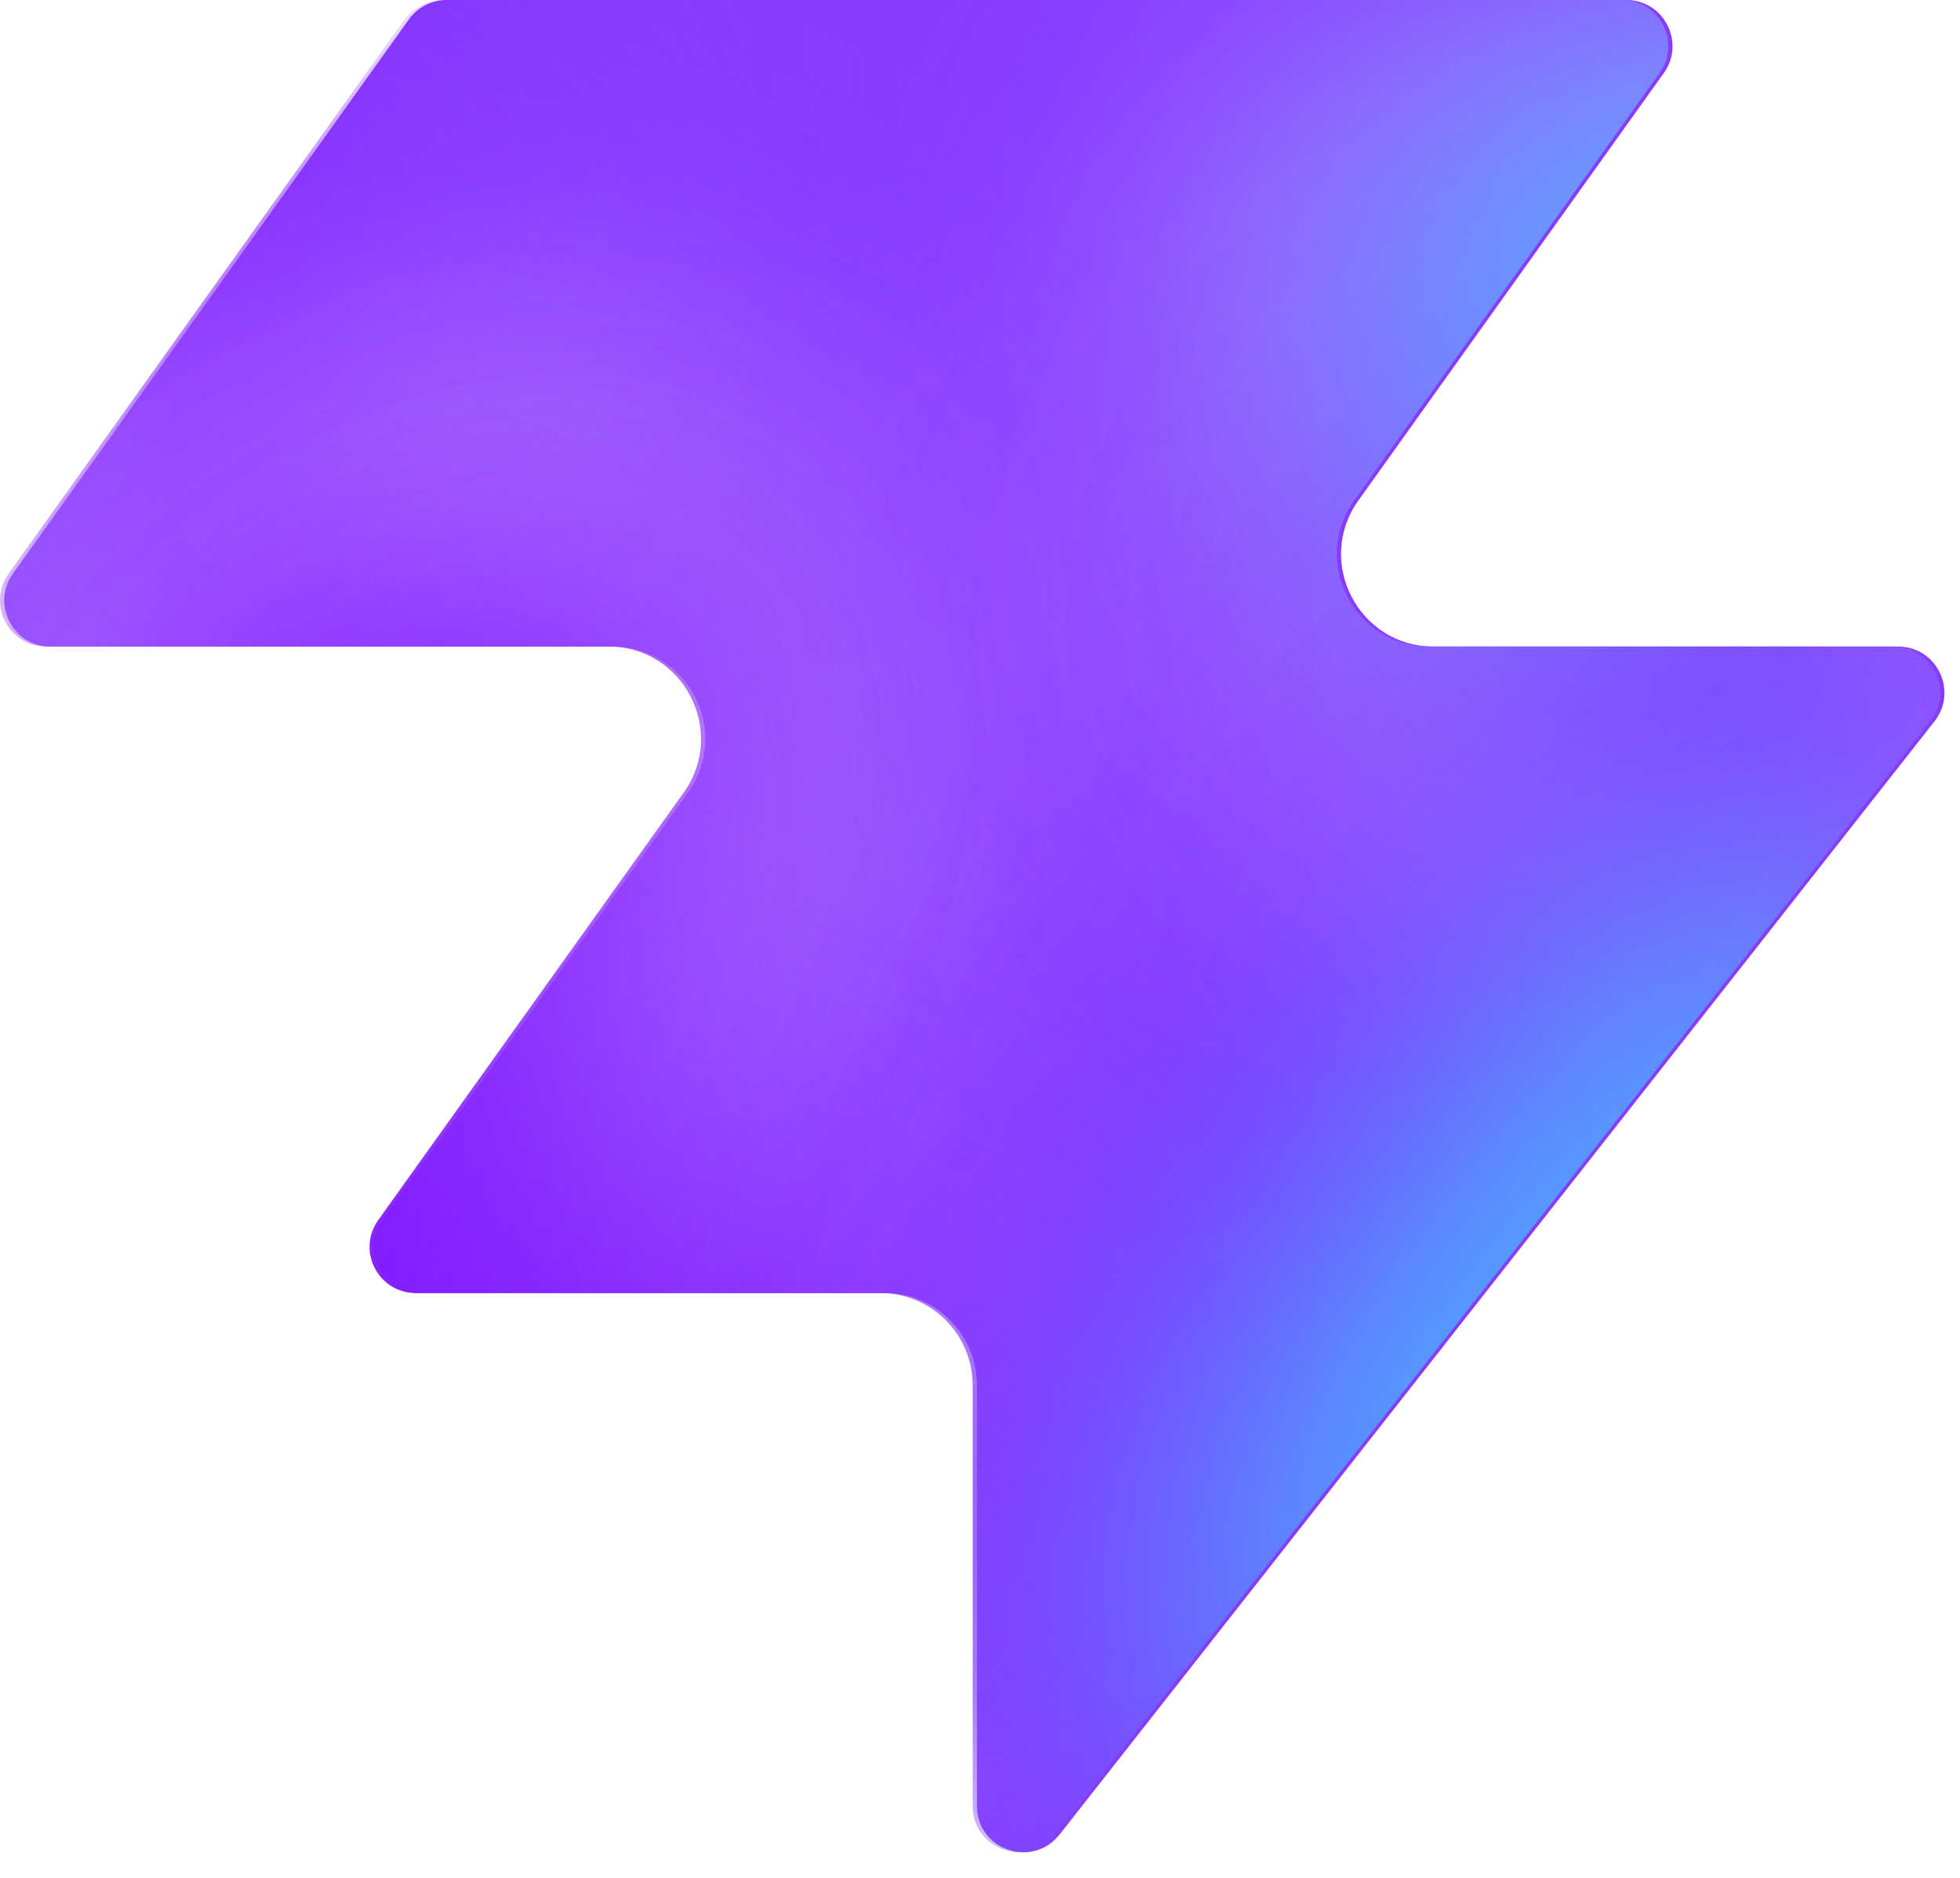
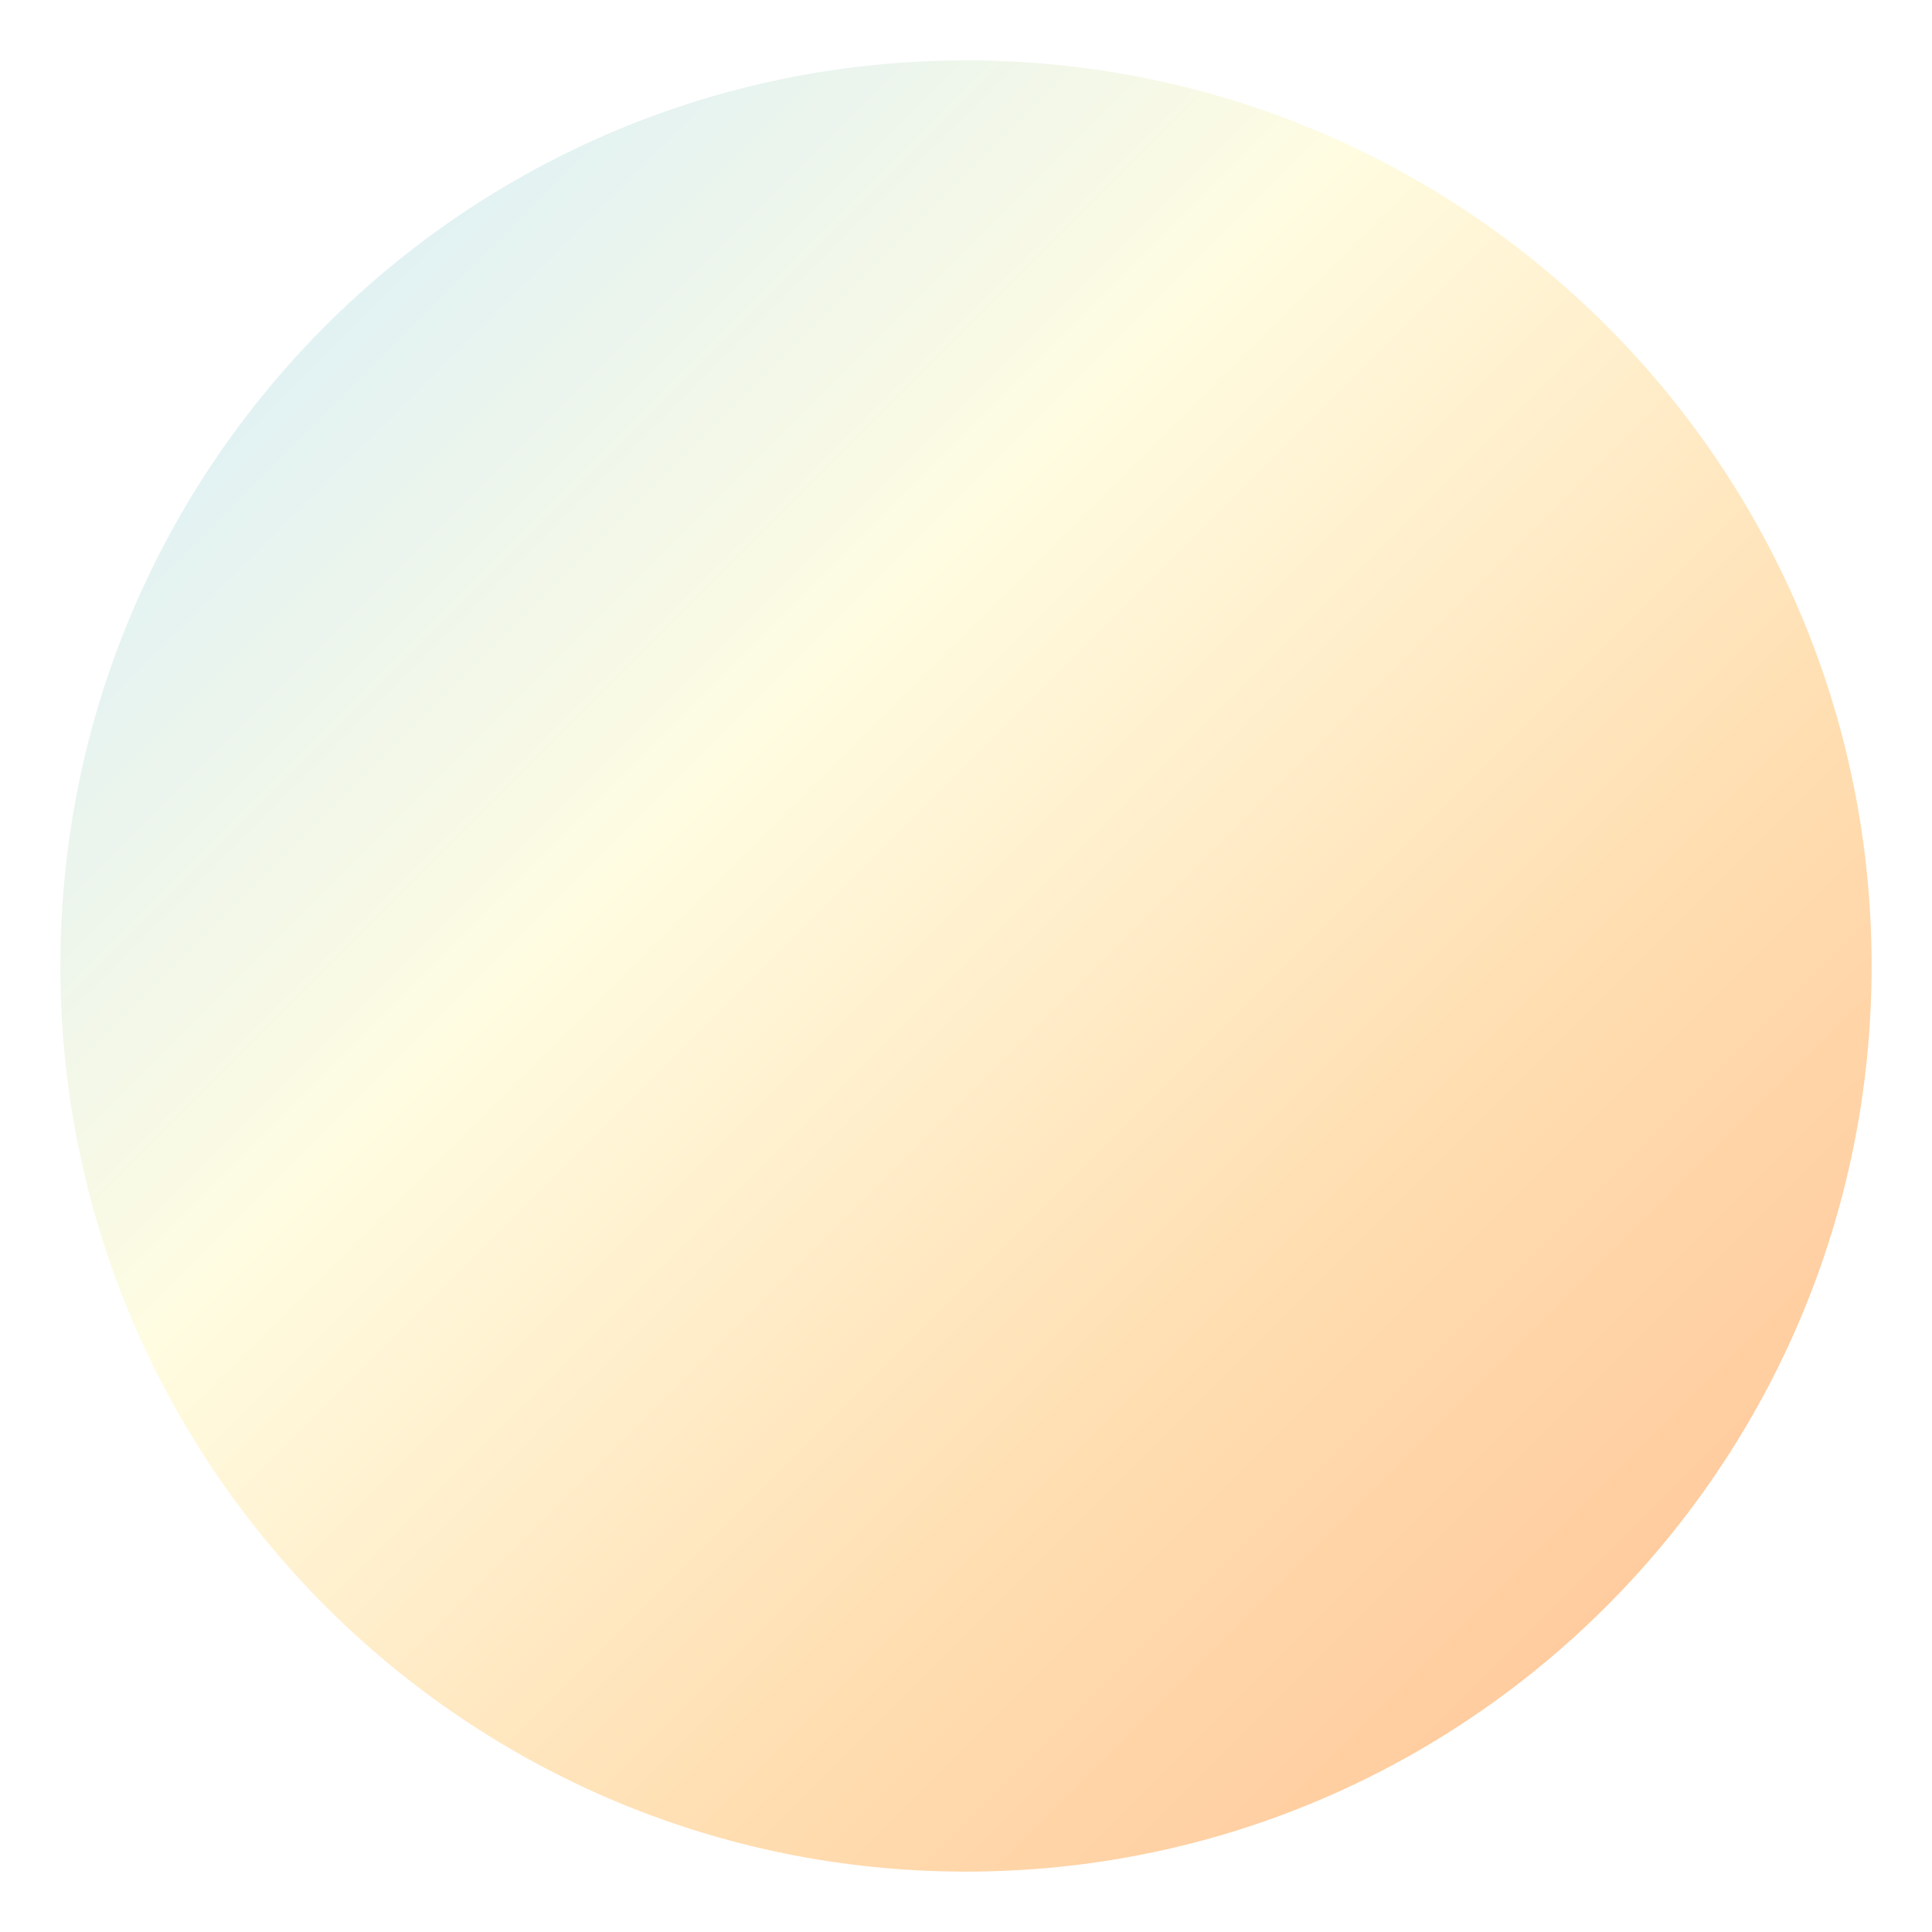
- <svg xmlns="http://www.w3.org/2000/svg" width="48" height="46" fill="none" viewBox="0 0 48 46">
-   <path fill="#863bff" d="M25.946 44.938c-.664.845-2.021.375-2.021-.698V33.937a2.26 2.26 0 0 0-2.262-2.262H10.287c-.92 0-1.456-1.04-.92-1.788l7.48-10.471c1.07-1.497 0-3.578-1.842-3.578H1.237c-.92 0-1.456-1.04-.92-1.788L10.013.474c.214-.297.556-.474.92-.474h28.894c.92 0 1.456 1.04.92 1.788l-7.48 10.471c-1.07 1.498 0 3.579 1.842 3.579h11.377c.943 0 1.473 1.088.89 1.83L25.947 44.94z" style="fill:#863bff;fill:color(display-p3 .525 .23 1);fill-opacity:1" />
-   <mask id="a" width="48" height="46" x="0" y="0" maskUnits="userSpaceOnUse" style="mask-type:alpha">
-     <path fill="#000" d="M25.842 44.938c-.664.844-2.021.375-2.021-.698V33.937a2.26 2.26 0 0 0-2.262-2.262H10.183c-.92 0-1.456-1.04-.92-1.788l7.48-10.471c1.07-1.498 0-3.579-1.842-3.579H1.133c-.92 0-1.456-1.04-.92-1.787L9.91.473c.214-.297.556-.474.92-.474h28.894c.92 0 1.456 1.04.92 1.788l-7.48 10.471c-1.07 1.498 0 3.578 1.842 3.578h11.377c.943 0 1.473 1.088.89 1.832L25.843 44.94z" style="fill:#000;fill-opacity:1" />
-   </mask>
-   <g mask="url(#a)">
-     <g filter="url(#b)">
-       <ellipse cx="5.508" cy="14.704" fill="#ede6ff" rx="5.508" ry="14.704" style="fill:#ede6ff;fill:color(display-p3 .927 .903 1);fill-opacity:1" transform="matrix(.00324 1 1 -.00324 -4.47 31.516)" />
-     </g>
-     <g filter="url(#c)">
-       <ellipse cx="10.399" cy="29.851" fill="#ede6ff" rx="10.399" ry="29.851" style="fill:#ede6ff;fill:color(display-p3 .927 .903 1);fill-opacity:1" transform="matrix(.00324 1 1 -.00324 -39.328 7.883)" />
-     </g>
-     <g filter="url(#d)">
-       <ellipse cx="5.508" cy="30.487" fill="#7e14ff" rx="5.508" ry="30.487" style="fill:#7e14ff;fill:color(display-p3 .492 .077 1);fill-opacity:1" transform="rotate(89.814 -25.913 -14.639)scale(1 -1)" />
-     </g>
-     <g filter="url(#e)">
-       <ellipse cx="5.508" cy="30.599" fill="#7e14ff" rx="5.508" ry="30.599" style="fill:#7e14ff;fill:color(display-p3 .492 .077 1);fill-opacity:1" transform="rotate(89.814 -32.644 -3.334)scale(1 -1)" />
-     </g>
-     <g filter="url(#f)">
-       <ellipse cx="5.508" cy="30.599" fill="#7e14ff" rx="5.508" ry="30.599" style="fill:#7e14ff;fill:color(display-p3 .492 .077 1);fill-opacity:1" transform="matrix(.00324 1 1 -.00324 -34.34 30.47)" />
-     </g>
-     <g filter="url(#g)">
-       <ellipse cx="14.072" cy="22.078" fill="#ede6ff" rx="14.072" ry="22.078" style="fill:#ede6ff;fill:color(display-p3 .927 .903 1);fill-opacity:1" transform="rotate(93.35 24.506 48.493)scale(-1 1)" />
-     </g>
-     <g filter="url(#h)">
-       <ellipse cx="3.47" cy="21.501" fill="#7e14ff" rx="3.47" ry="21.501" style="fill:#7e14ff;fill:color(display-p3 .492 .077 1);fill-opacity:1" transform="rotate(89.009 28.708 47.59)scale(-1 1)" />
-     </g>
-     <g filter="url(#i)">
-       <ellipse cx="3.47" cy="21.501" fill="#7e14ff" rx="3.47" ry="21.501" style="fill:#7e14ff;fill:color(display-p3 .492 .077 1);fill-opacity:1" transform="rotate(89.009 28.708 47.59)scale(-1 1)" />
-     </g>
-     <g filter="url(#j)">
-       <ellipse cx=".387" cy="8.972" fill="#7e14ff" rx="4.407" ry="29.108" style="fill:#7e14ff;fill:color(display-p3 .492 .077 1);fill-opacity:1" transform="rotate(39.51 .387 8.972)" />
-     </g>
-     <g filter="url(#k)">
-       <ellipse cx="47.523" cy="-6.092" fill="#7e14ff" rx="4.407" ry="29.108" style="fill:#7e14ff;fill:color(display-p3 .492 .077 1);fill-opacity:1" transform="rotate(37.892 47.523 -6.092)" />
-     </g>
-     <g filter="url(#l)">
-       <ellipse cx="41.412" cy="6.333" fill="#47bfff" rx="5.971" ry="9.665" style="fill:#47bfff;fill:color(display-p3 .28 .748 1);fill-opacity:1" transform="rotate(37.892 41.412 6.333)" />
-     </g>
-     <g filter="url(#m)">
-       <ellipse cx="-1.879" cy="38.332" fill="#7e14ff" rx="4.407" ry="29.108" style="fill:#7e14ff;fill:color(display-p3 .492 .077 1);fill-opacity:1" transform="rotate(37.892 -1.88 38.332)" />
-     </g>
-     <g filter="url(#n)">
-       <ellipse cx="-1.879" cy="38.332" fill="#7e14ff" rx="4.407" ry="29.108" style="fill:#7e14ff;fill:color(display-p3 .492 .077 1);fill-opacity:1" transform="rotate(37.892 -1.88 38.332)" />
-     </g>
-     <g filter="url(#o)">
-       <ellipse cx="35.651" cy="29.907" fill="#7e14ff" rx="4.407" ry="29.108" style="fill:#7e14ff;fill:color(display-p3 .492 .077 1);fill-opacity:1" transform="rotate(37.892 35.651 29.907)" />
-     </g>
-     <g filter="url(#p)">
-       <ellipse cx="38.418" cy="32.4" fill="#47bfff" rx="5.971" ry="15.297" style="fill:#47bfff;fill:color(display-p3 .28 .748 1);fill-opacity:1" transform="rotate(37.892 38.418 32.4)" />
-     </g>
-   </g>
+ <svg xmlns="http://www.w3.org/2000/svg" viewBox="0 0 64 64">
  <defs>
-     <filter id="b" width="60.045" height="41.654" x="-19.77" y="16.149" color-interpolation-filters="sRGB" filterUnits="userSpaceOnUse">
-       <feFlood flood-opacity="0" result="BackgroundImageFix" />
-       <feBlend in="SourceGraphic" in2="BackgroundImageFix" result="shape" />
-       <feGaussianBlur result="effect1_foregroundBlur_2002_17158" stdDeviation="7.659" />
-     </filter>
-     <filter id="c" width="90.34" height="51.437" x="-54.613" y="-7.533" color-interpolation-filters="sRGB" filterUnits="userSpaceOnUse">
-       <feFlood flood-opacity="0" result="BackgroundImageFix" />
-       <feBlend in="SourceGraphic" in2="BackgroundImageFix" result="shape" />
-       <feGaussianBlur result="effect1_foregroundBlur_2002_17158" stdDeviation="7.659" />
-     </filter>
-     <filter id="d" width="79.355" height="29.4" x="-49.64" y="2.03" color-interpolation-filters="sRGB" filterUnits="userSpaceOnUse">
-       <feFlood flood-opacity="0" result="BackgroundImageFix" />
-       <feBlend in="SourceGraphic" in2="BackgroundImageFix" result="shape" />
-       <feGaussianBlur result="effect1_foregroundBlur_2002_17158" stdDeviation="4.596" />
-     </filter>
-     <filter id="e" width="79.579" height="29.4" x="-45.045" y="20.029" color-interpolation-filters="sRGB" filterUnits="userSpaceOnUse">
-       <feFlood flood-opacity="0" result="BackgroundImageFix" />
-       <feBlend in="SourceGraphic" in2="BackgroundImageFix" result="shape" />
-       <feGaussianBlur result="effect1_foregroundBlur_2002_17158" stdDeviation="4.596" />
-     </filter>
-     <filter id="f" width="79.579" height="29.4" x="-43.513" y="21.178" color-interpolation-filters="sRGB" filterUnits="userSpaceOnUse">
-       <feFlood flood-opacity="0" result="BackgroundImageFix" />
-       <feBlend in="SourceGraphic" in2="BackgroundImageFix" result="shape" />
-       <feGaussianBlur result="effect1_foregroundBlur_2002_17158" stdDeviation="4.596" />
-     </filter>
-     <filter id="g" width="74.749" height="58.852" x="15.756" y="-17.901" color-interpolation-filters="sRGB" filterUnits="userSpaceOnUse">
-       <feFlood flood-opacity="0" result="BackgroundImageFix" />
-       <feBlend in="SourceGraphic" in2="BackgroundImageFix" result="shape" />
-       <feGaussianBlur result="effect1_foregroundBlur_2002_17158" stdDeviation="7.659" />
-     </filter>
-     <filter id="h" width="61.377" height="25.362" x="23.548" y="2.284" color-interpolation-filters="sRGB" filterUnits="userSpaceOnUse">
-       <feFlood flood-opacity="0" result="BackgroundImageFix" />
-       <feBlend in="SourceGraphic" in2="BackgroundImageFix" result="shape" />
-       <feGaussianBlur result="effect1_foregroundBlur_2002_17158" stdDeviation="4.596" />
-     </filter>
-     <filter id="i" width="61.377" height="25.362" x="23.548" y="2.284" color-interpolation-filters="sRGB" filterUnits="userSpaceOnUse">
-       <feFlood flood-opacity="0" result="BackgroundImageFix" />
-       <feBlend in="SourceGraphic" in2="BackgroundImageFix" result="shape" />
-       <feGaussianBlur result="effect1_foregroundBlur_2002_17158" stdDeviation="4.596" />
-     </filter>
-     <filter id="j" width="56.045" height="63.649" x="-27.636" y="-22.853" color-interpolation-filters="sRGB" filterUnits="userSpaceOnUse">
-       <feFlood flood-opacity="0" result="BackgroundImageFix" />
-       <feBlend in="SourceGraphic" in2="BackgroundImageFix" result="shape" />
-       <feGaussianBlur result="effect1_foregroundBlur_2002_17158" stdDeviation="4.596" />
-     </filter>
-     <filter id="k" width="54.814" height="64.646" x="20.116" y="-38.415" color-interpolation-filters="sRGB" filterUnits="userSpaceOnUse">
-       <feFlood flood-opacity="0" result="BackgroundImageFix" />
-       <feBlend in="SourceGraphic" in2="BackgroundImageFix" result="shape" />
-       <feGaussianBlur result="effect1_foregroundBlur_2002_17158" stdDeviation="4.596" />
-     </filter>
-     <filter id="l" width="33.541" height="35.313" x="24.641" y="-11.323" color-interpolation-filters="sRGB" filterUnits="userSpaceOnUse">
-       <feFlood flood-opacity="0" result="BackgroundImageFix" />
-       <feBlend in="SourceGraphic" in2="BackgroundImageFix" result="shape" />
-       <feGaussianBlur result="effect1_foregroundBlur_2002_17158" stdDeviation="4.596" />
-     </filter>
-     <filter id="m" width="54.814" height="64.646" x="-29.286" y="6.009" color-interpolation-filters="sRGB" filterUnits="userSpaceOnUse">
-       <feFlood flood-opacity="0" result="BackgroundImageFix" />
-       <feBlend in="SourceGraphic" in2="BackgroundImageFix" result="shape" />
-       <feGaussianBlur result="effect1_foregroundBlur_2002_17158" stdDeviation="4.596" />
-     </filter>
-     <filter id="n" width="54.814" height="64.646" x="-29.286" y="6.009" color-interpolation-filters="sRGB" filterUnits="userSpaceOnUse">
-       <feFlood flood-opacity="0" result="BackgroundImageFix" />
-       <feBlend in="SourceGraphic" in2="BackgroundImageFix" result="shape" />
-       <feGaussianBlur result="effect1_foregroundBlur_2002_17158" stdDeviation="4.596" />
-     </filter>
-     <filter id="o" width="54.814" height="64.646" x="8.244" y="-2.416" color-interpolation-filters="sRGB" filterUnits="userSpaceOnUse">
-       <feFlood flood-opacity="0" result="BackgroundImageFix" />
-       <feBlend in="SourceGraphic" in2="BackgroundImageFix" result="shape" />
-       <feGaussianBlur result="effect1_foregroundBlur_2002_17158" stdDeviation="4.596" />
-     </filter>
-     <filter id="p" width="39.409" height="43.623" x="18.713" y="10.588" color-interpolation-filters="sRGB" filterUnits="userSpaceOnUse">
-       <feFlood flood-opacity="0" result="BackgroundImageFix" />
-       <feBlend in="SourceGraphic" in2="BackgroundImageFix" result="shape" />
-       <feGaussianBlur result="effect1_foregroundBlur_2002_17158" stdDeviation="4.596" />
-     </filter>
+     <linearGradient id="g" x1="0%" y1="0%" x2="100%" y2="100%">
+       <stop offset="0%" stop-color="#CFEBFF" />
+       <stop offset="38%" stop-color="#FFFCE1" />
+       <stop offset="68%" stop-color="#FFDDB0" />
+       <stop offset="100%" stop-color="#FFBE91" />
+     </linearGradient>
  </defs>
+   <circle cx="32" cy="32" r="30" fill="url(#g)" />
</svg>
